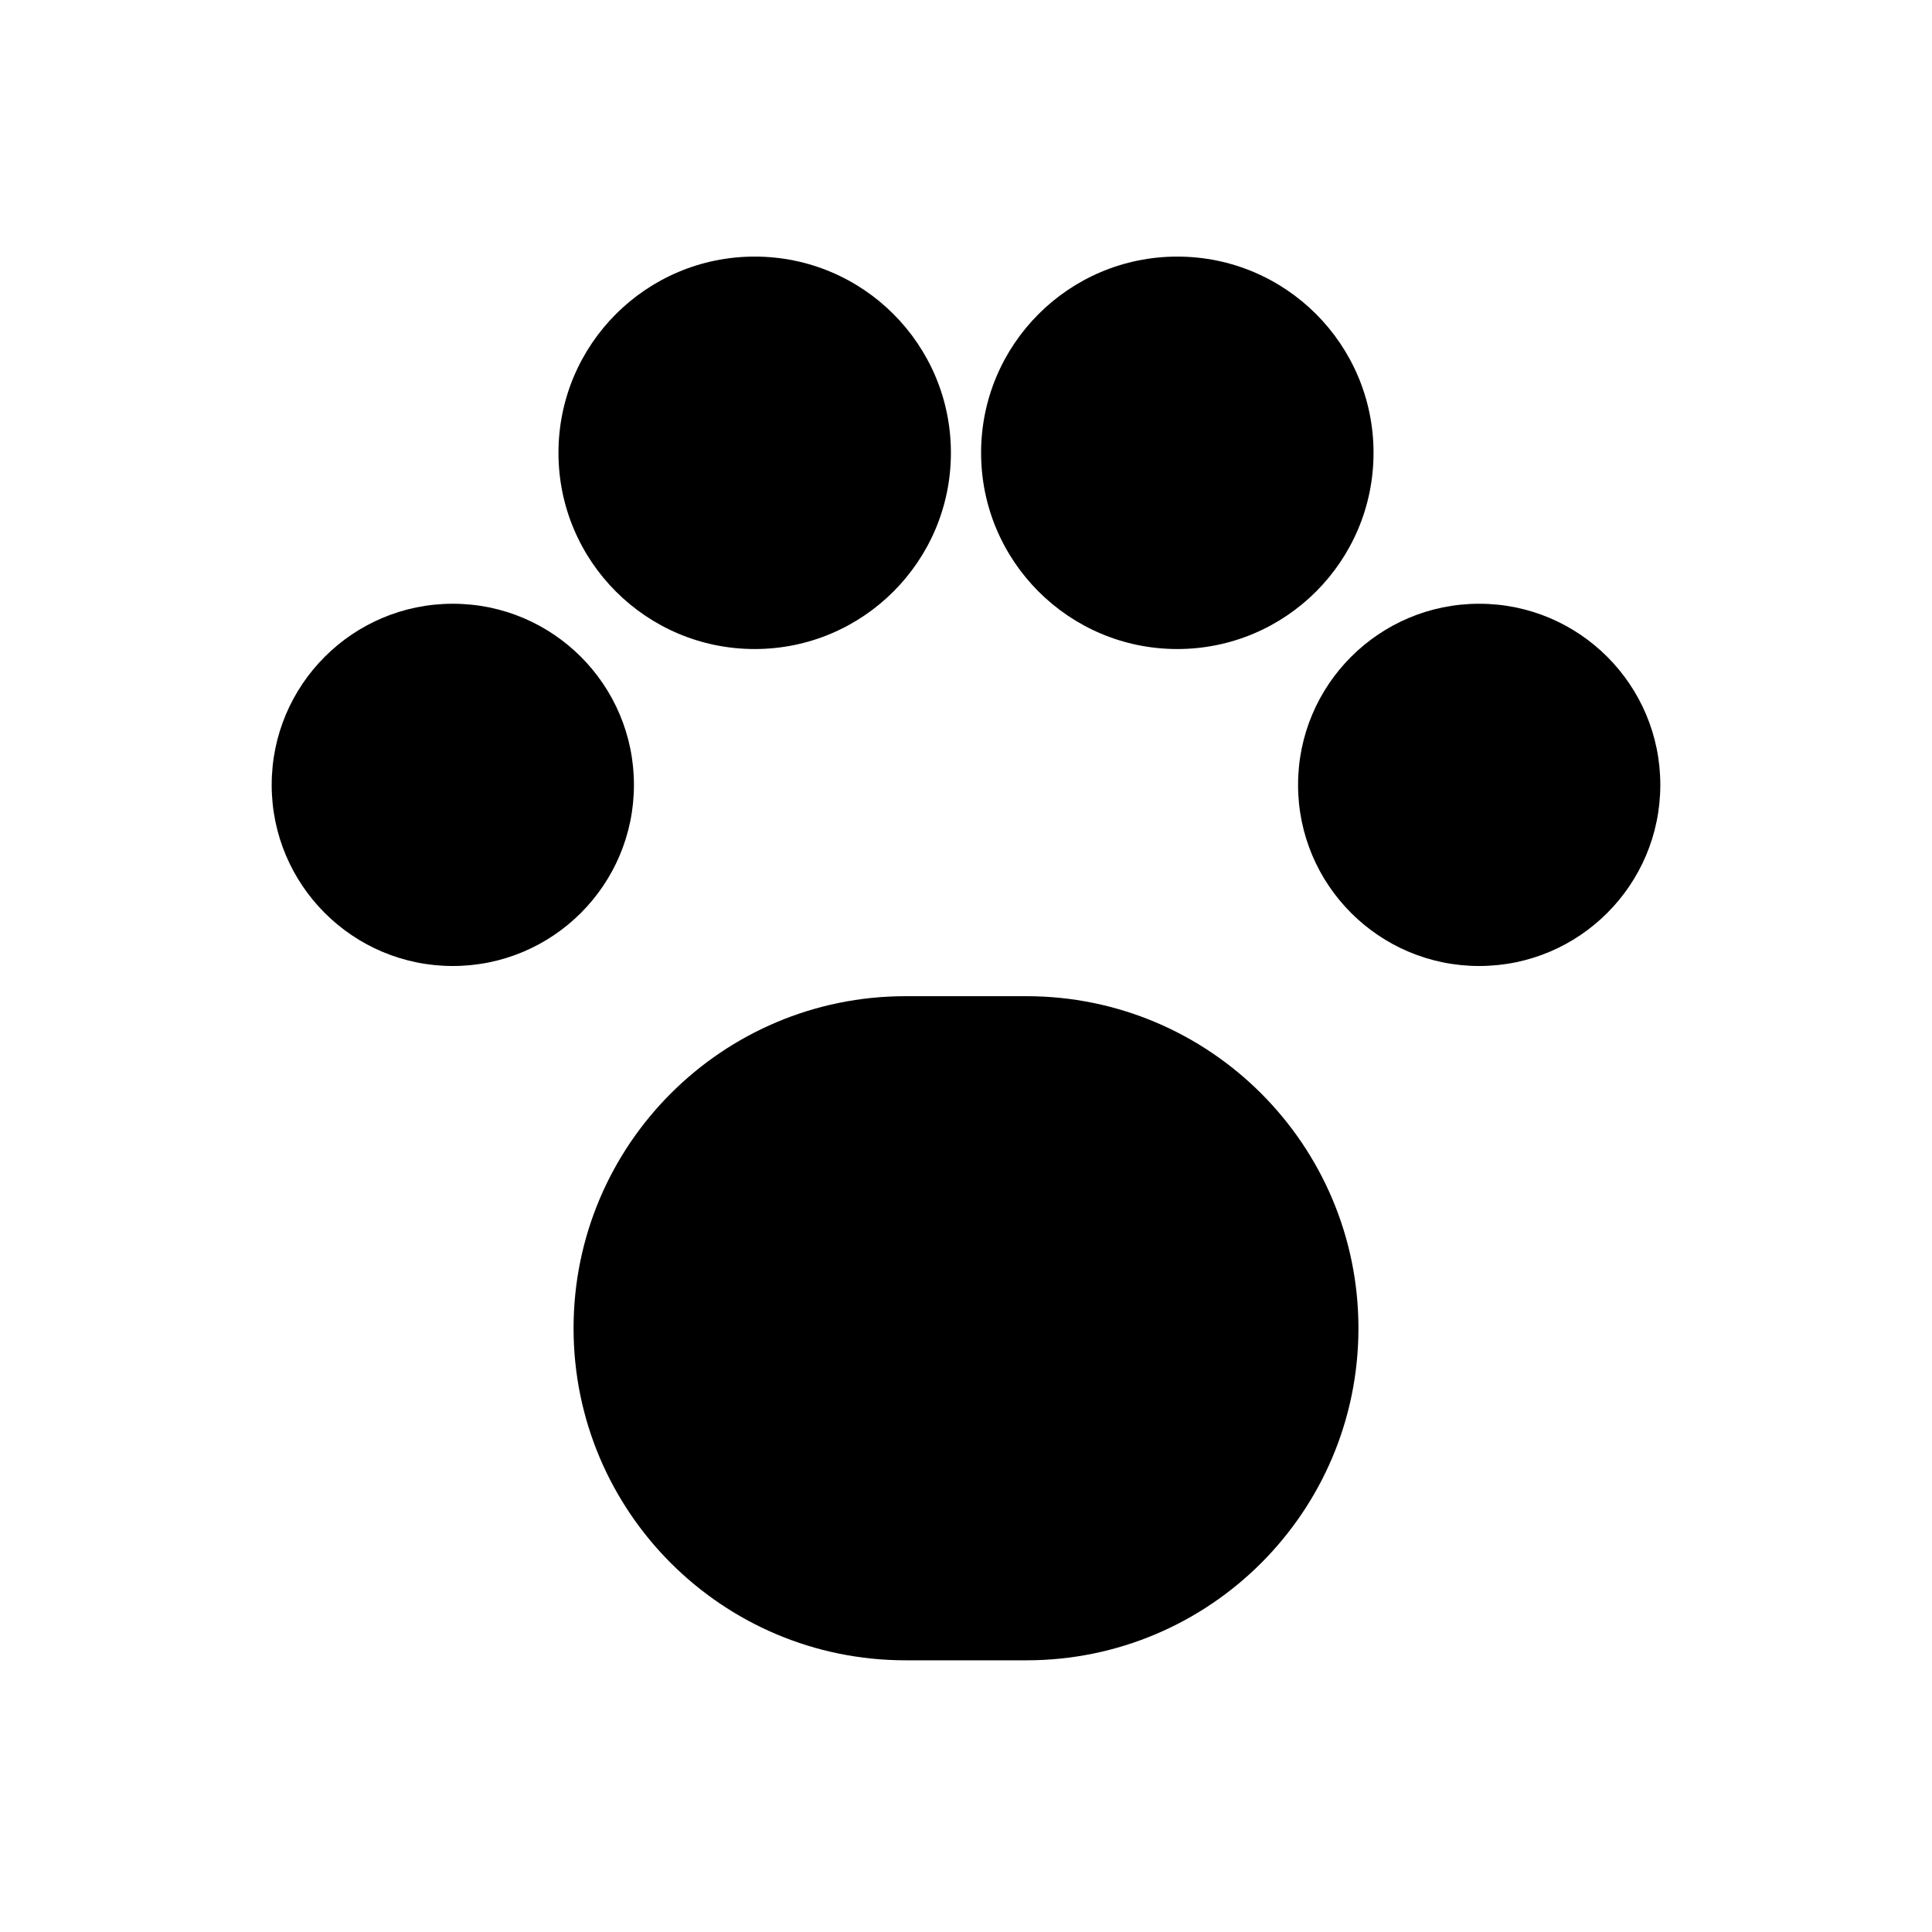
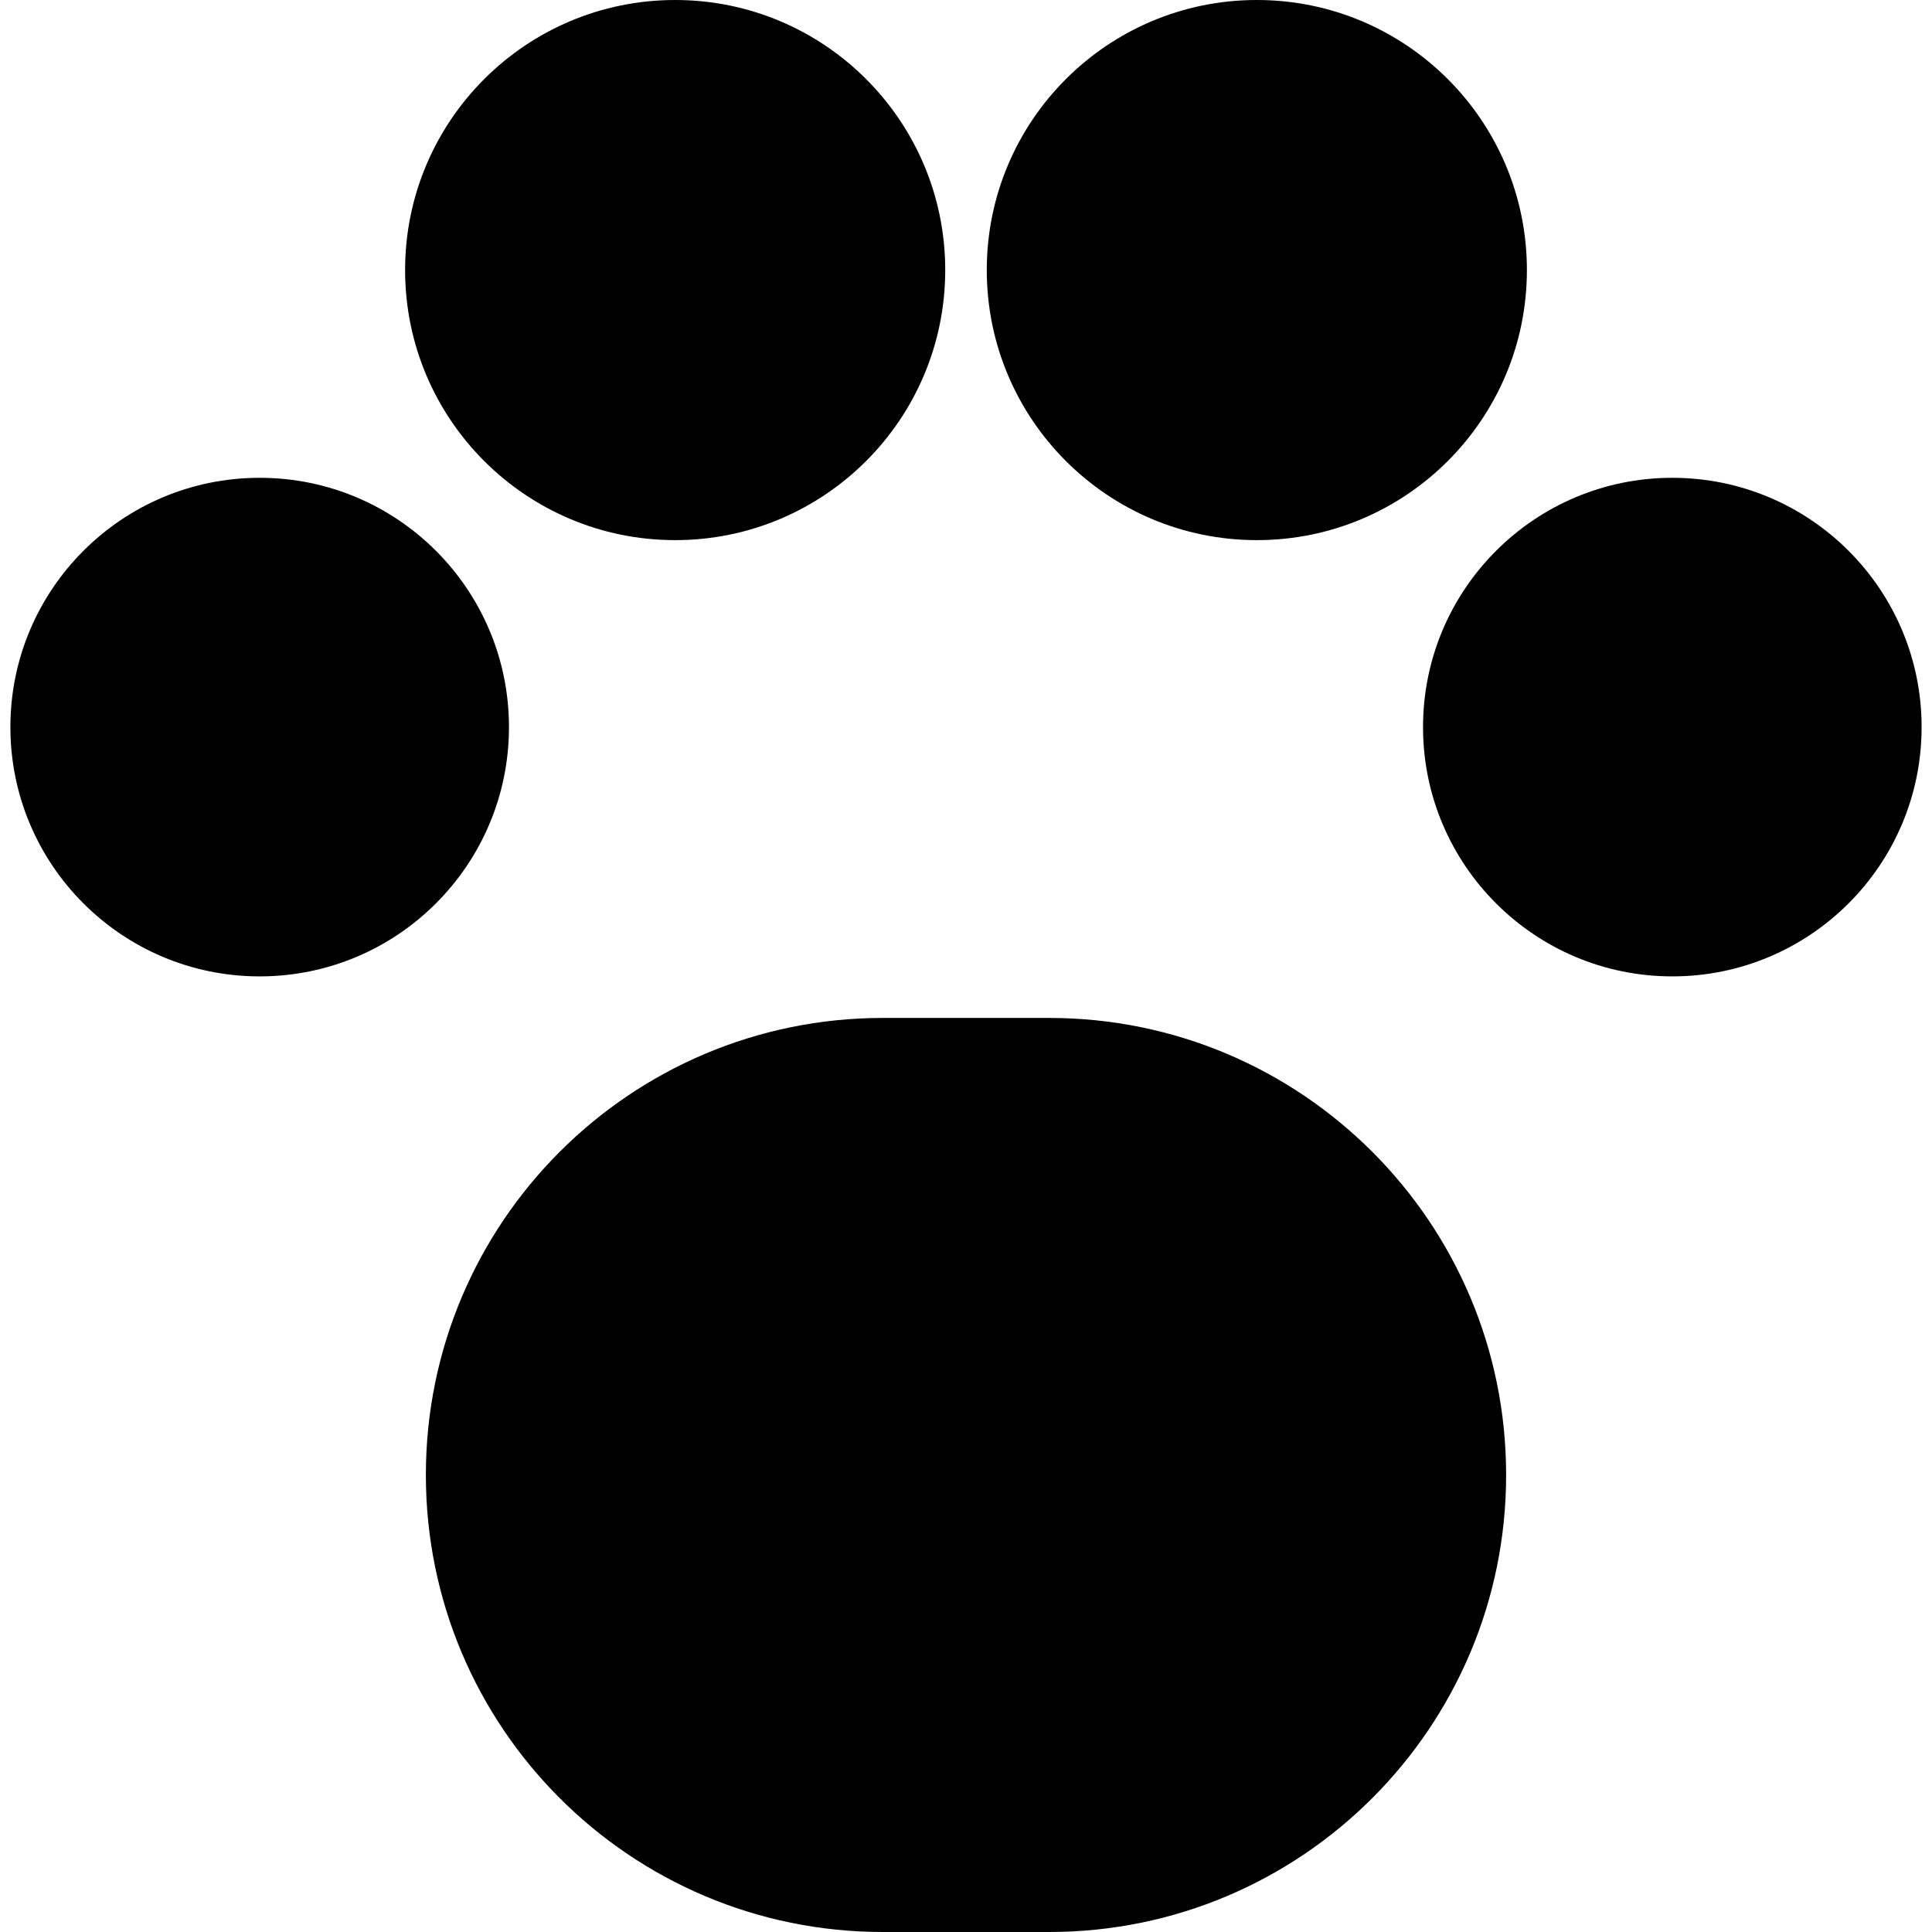
- <svg xmlns="http://www.w3.org/2000/svg" viewBox="0 0 512 512">
-   <path d="M152 352 A88 88 0 0 1 240 264L272 264 A88 88 0 0 1 360 352L360 352 A88 88 0 0 1 272 440L240 440 A88 88 0 0 1 152 352Z M120 160 a48 48 0 1 1 0 96 a48 48 0 1 1 0 -96 z M200 68 a52 52 0 1 1 0 104 a52 52 0 1 1 0 -104 z M312 68 a52 52 0 1 1 0 104 a52 52 0 1 1 0 -104 z M392 160 a48 48 0 1 1 0 96 a48 48 0 1 1 0 -96 z" />
+ <svg xmlns="http://www.w3.org/2000/svg" viewBox="70 68 372 372">
+   <path d="M152 352A88 88 0 0 1 240 264L272 264A88 88 0 0 1 360 352L360 352A88 88 0 0 1 272 440L240 440A88 88 0 0 1 152 352ZM120 160A48 48 0 1 1 120 256A48 48 0 1 1 120 160ZM200 68A52 52 0 1 1 200 172A52 52 0 1 1 200 68ZM312 68A52 52 0 1 1 312 172A52 52 0 1 1 312 68ZM392 160A48 48 0 1 1 392 256A48 48 0 1 1 392 160Z" />
</svg>
